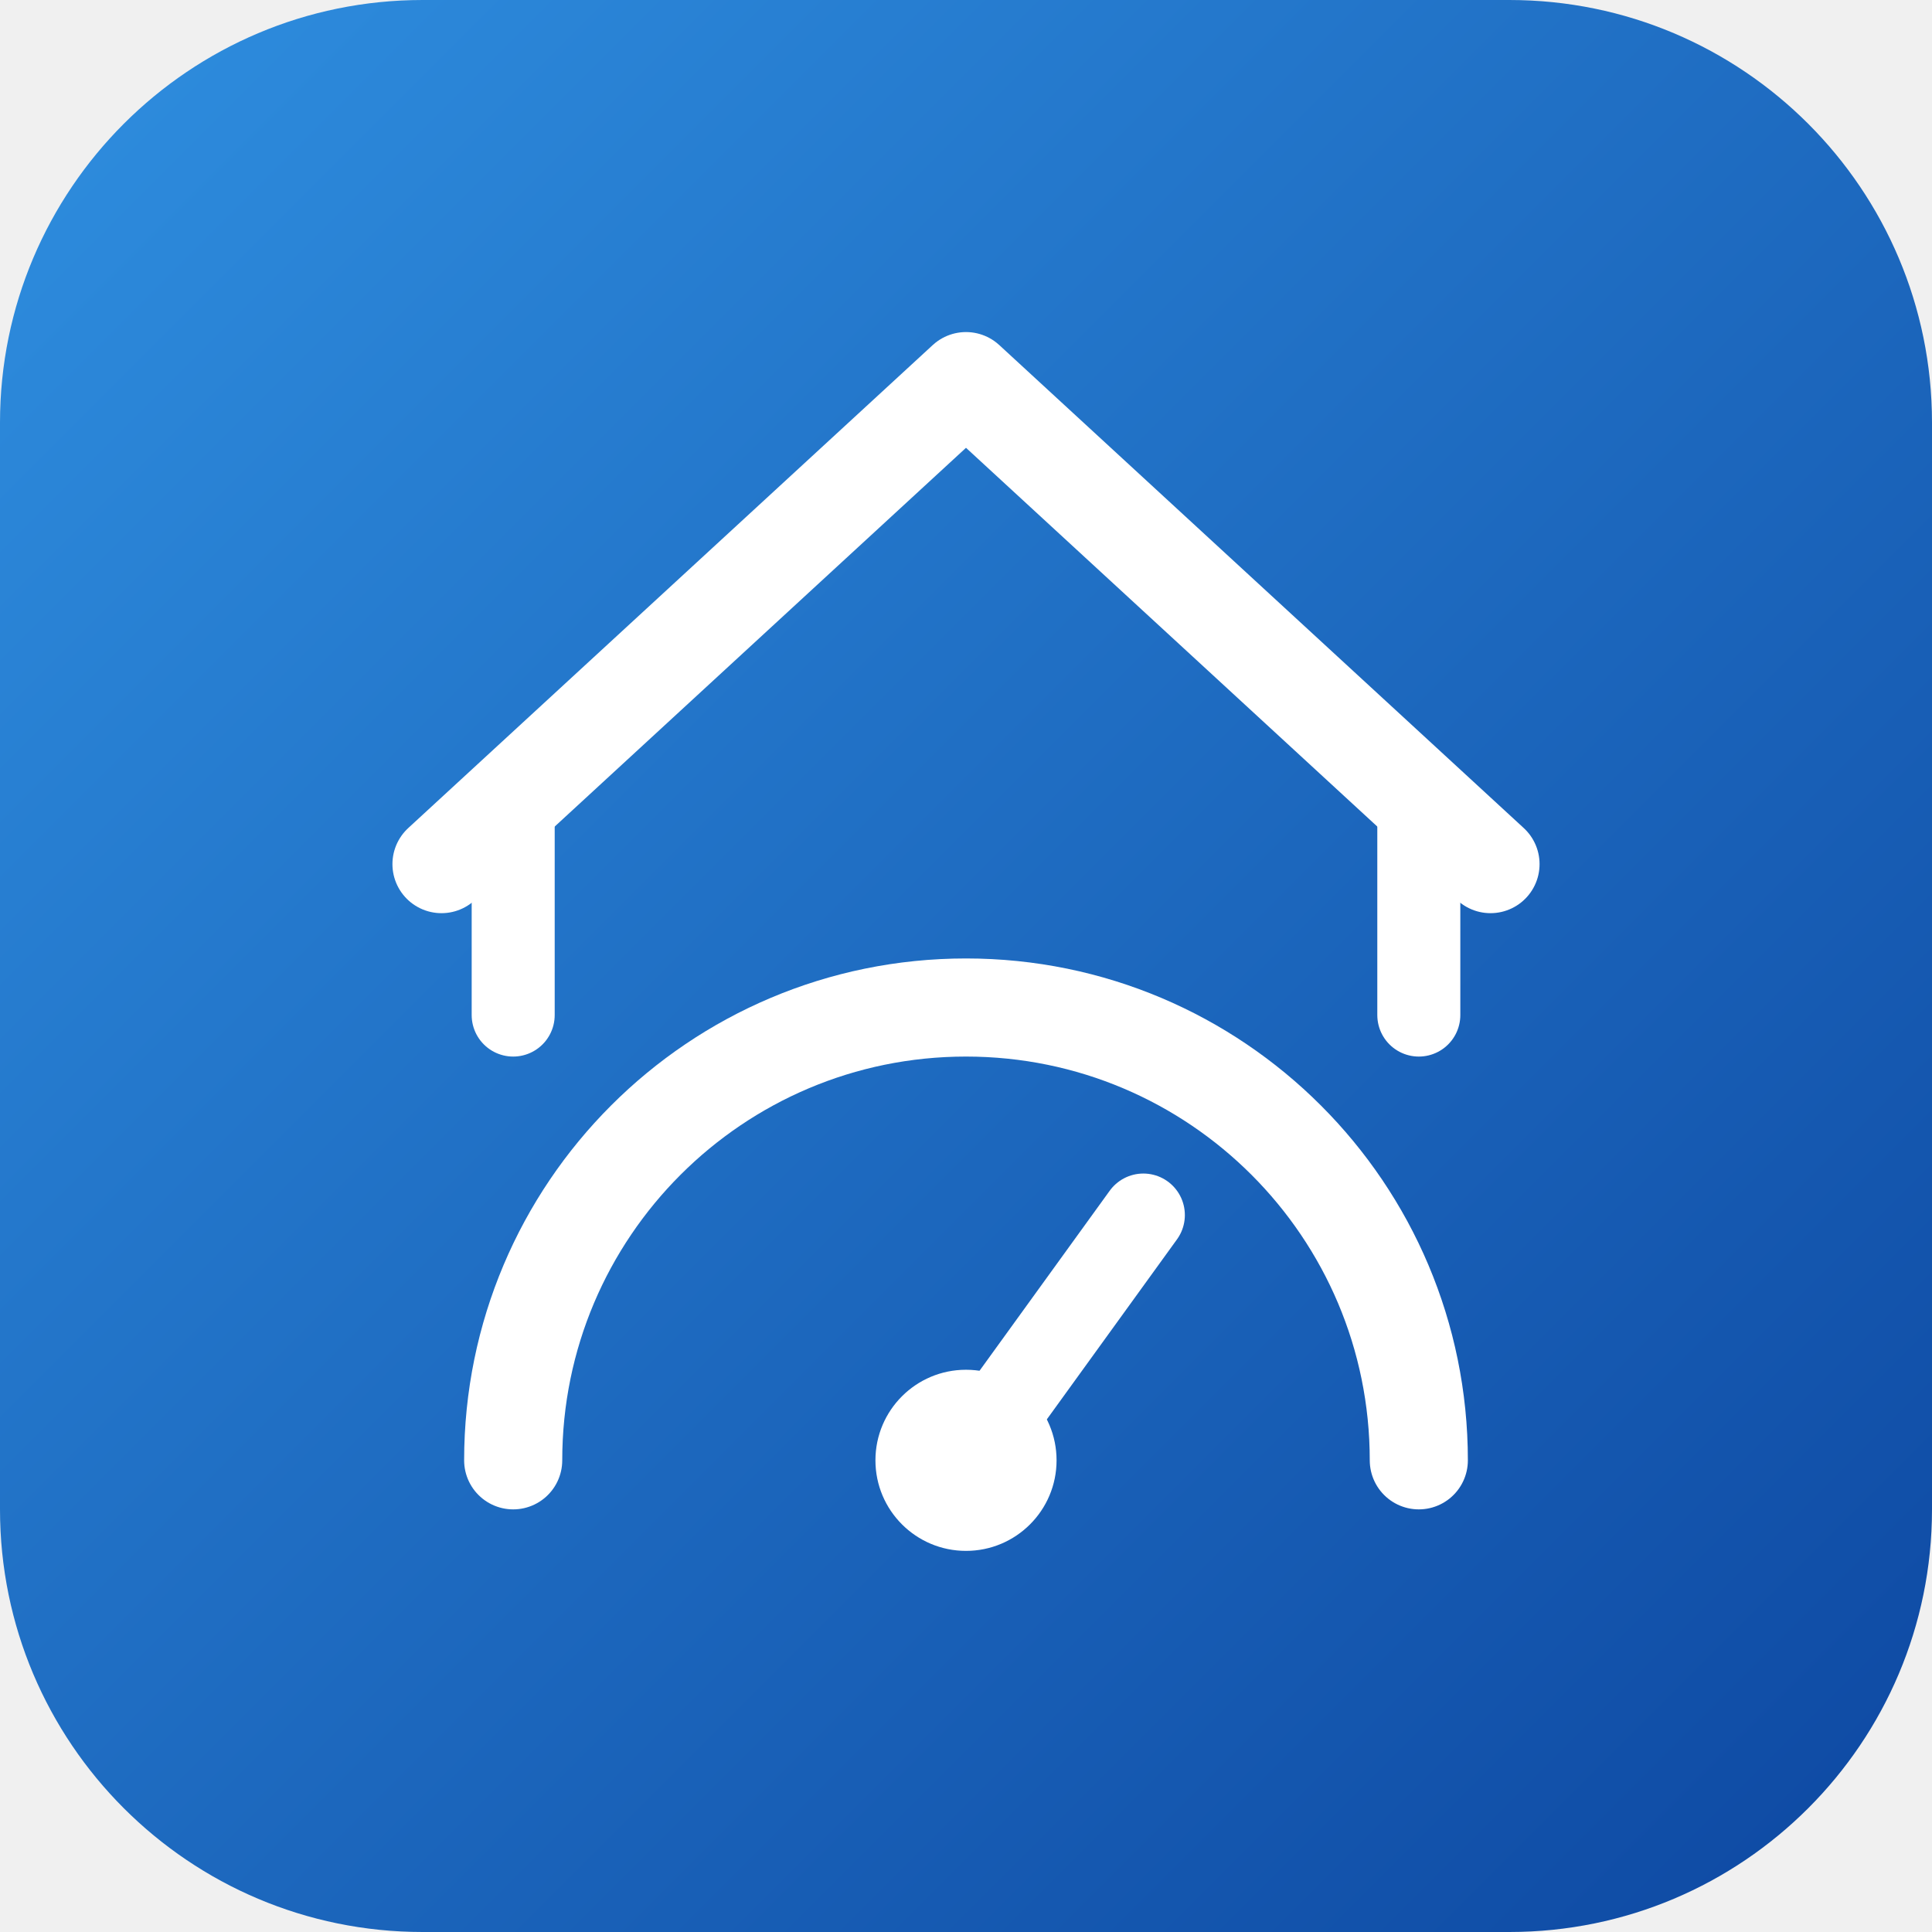
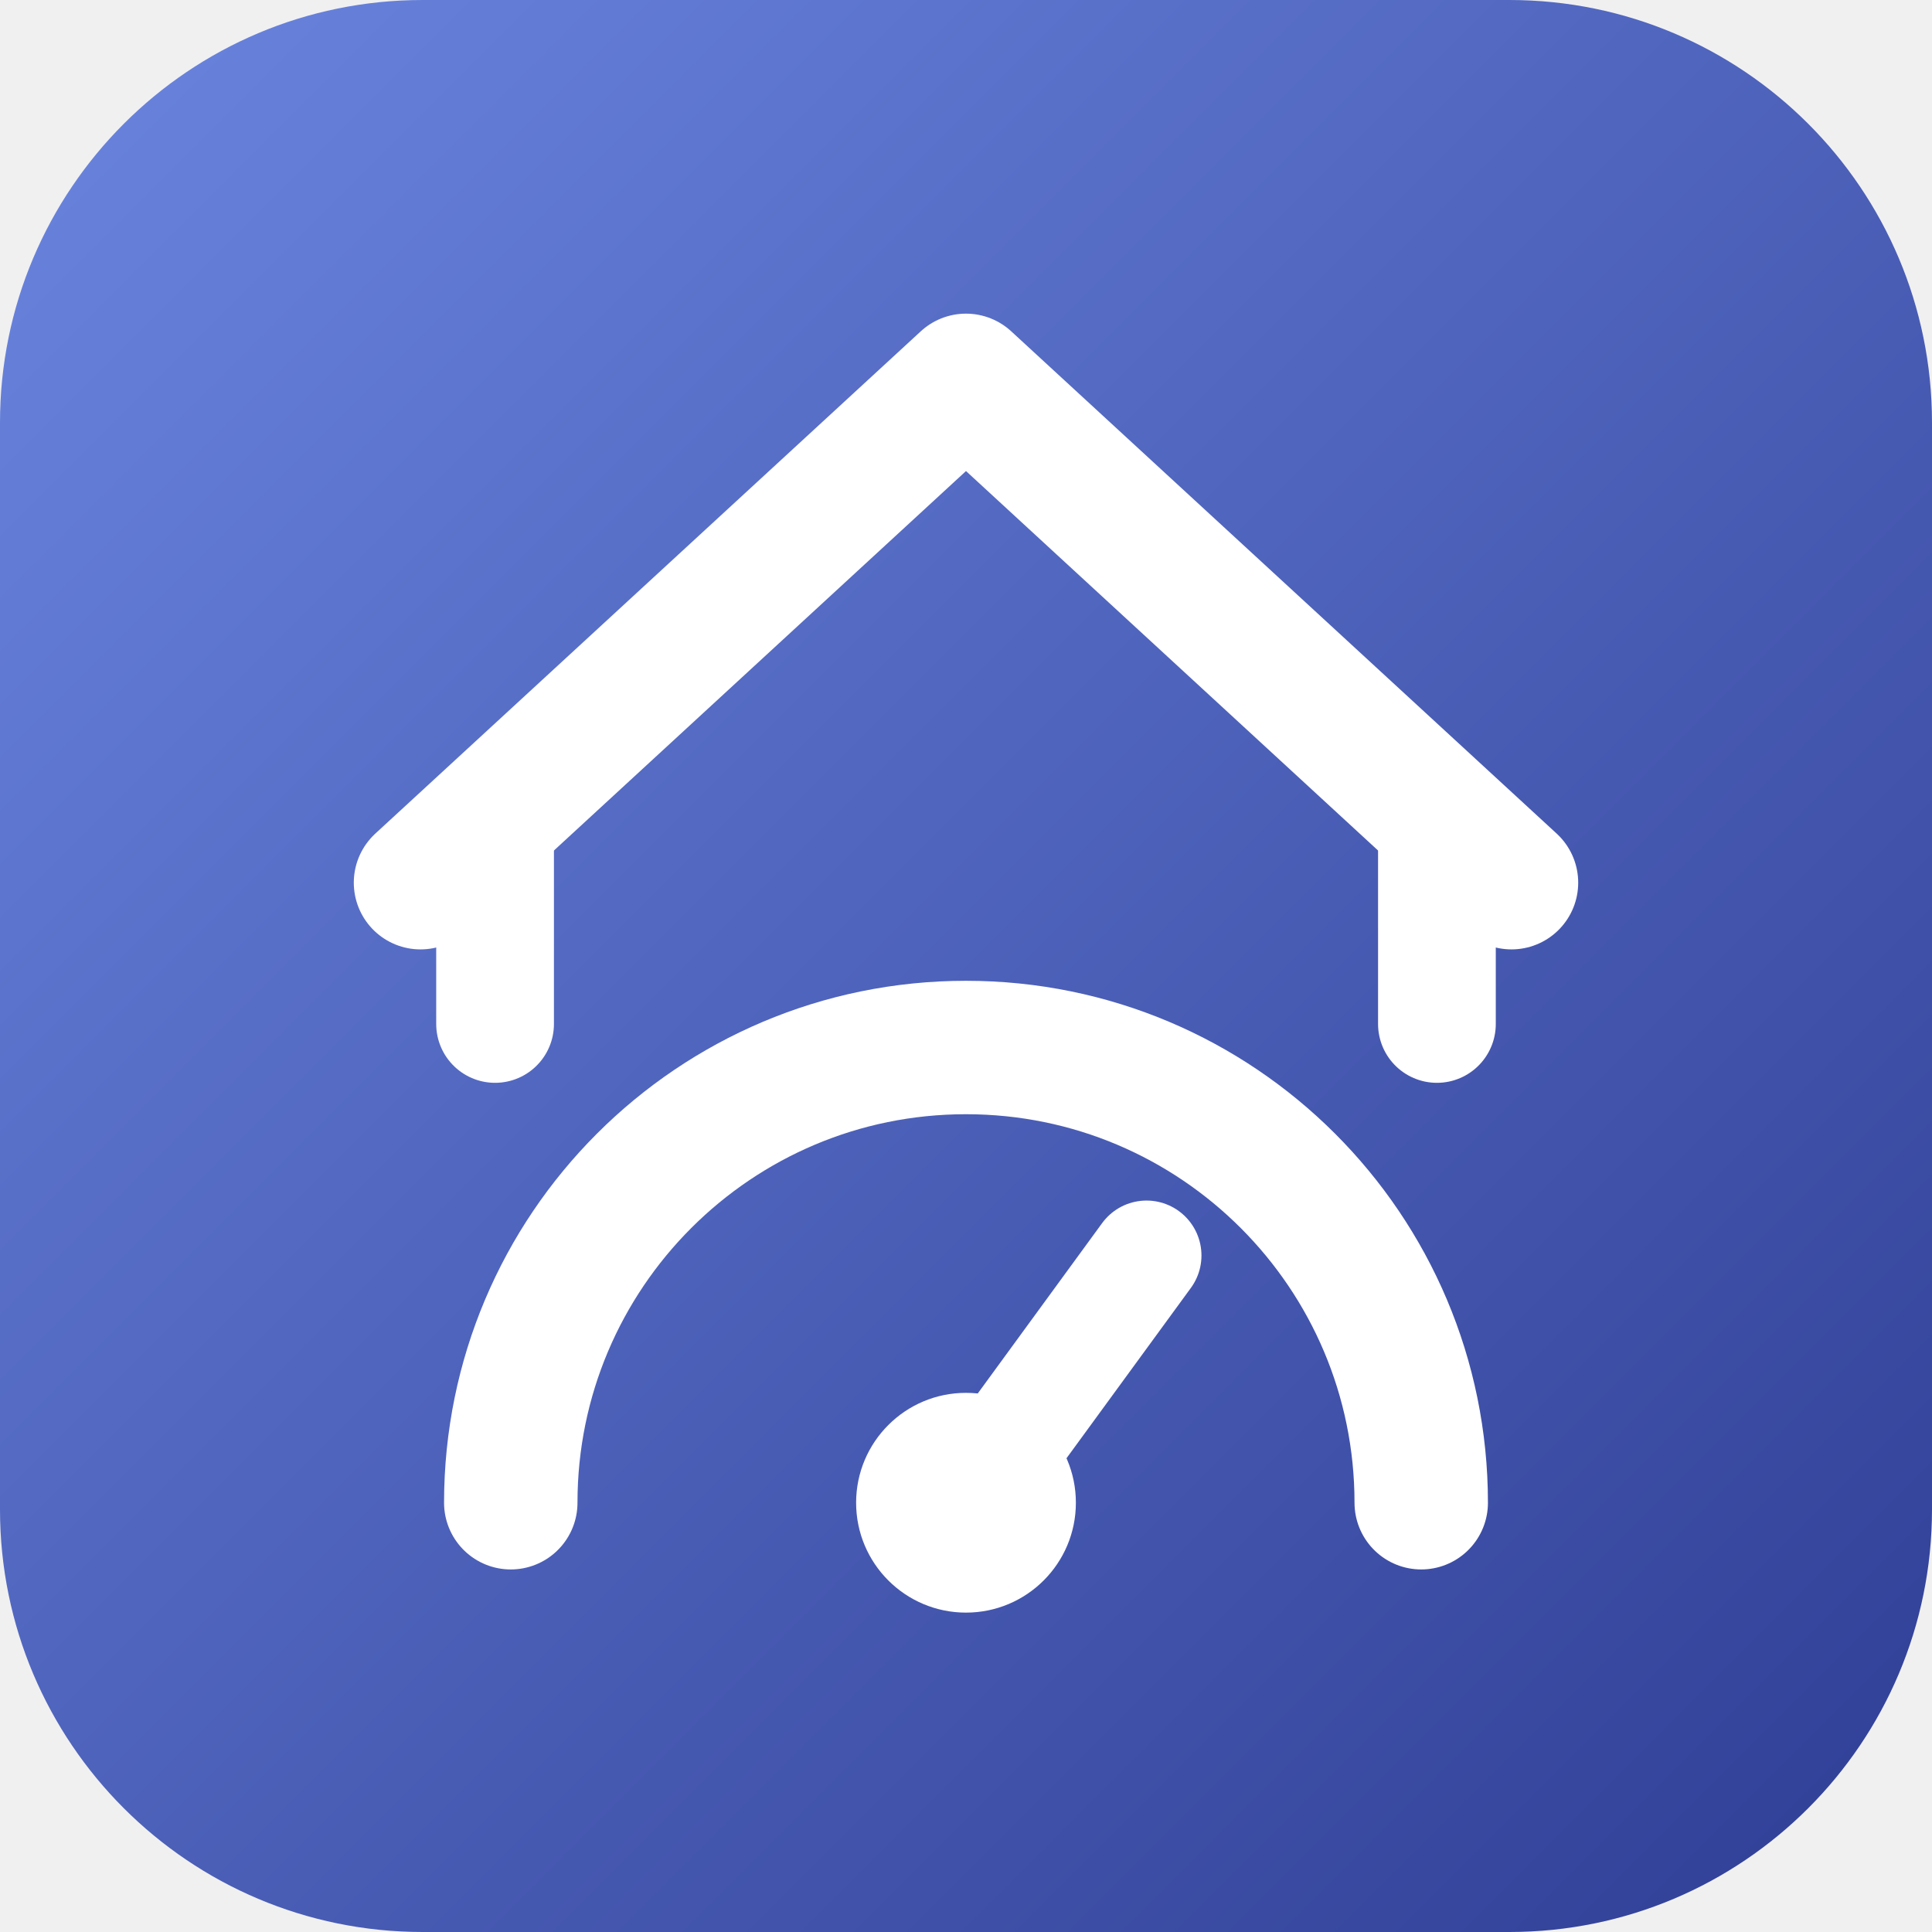
<svg xmlns="http://www.w3.org/2000/svg" viewBox="0 0 512 512">
  <defs>
    <linearGradient id="tlo" x1="0" y1="0" x2="1" y2="1">
-       <stop offset="0" stop-color="#2f8fe0" />
-       <stop offset="1" stop-color="#0d47a1" />
+       <stop offset="0" stop-color="#6b86e0" />
+       <stop offset="1" stop-color="#2f3d94" />
    </linearGradient>
  </defs>
  <rect width="512" height="512" rx="112" fill="url(#tlo)" />
-   <path d="M117 229 L256 101 L395 229" fill="none" stroke="#ffffff" stroke-width="26" stroke-linejoin="round" stroke-linecap="round" />
-   <line x1="136" y1="211" x2="136" y2="269" stroke="#ffffff" stroke-width="22" stroke-linecap="round" />
-   <line x1="376" y1="211" x2="376" y2="269" stroke="#ffffff" stroke-width="22" stroke-linecap="round" />
-   <path d="M136 387 A120 120 0 0 1 376 387" fill="none" stroke="#ffffff" stroke-width="26" stroke-linecap="round" />
-   <line x1="256" y1="387" x2="303" y2="322" stroke="#ffffff" stroke-width="22" stroke-linecap="round" />
-   <circle cx="256" cy="387" r="24" fill="#ffffff" />
+   <g transform="translate(256 262) scale(1.04) translate(-256 -256)">
+     <path d="M117 229 L256 101 L395 229" fill="none" stroke="#ffffff" stroke-width="34" stroke-linejoin="round" stroke-linecap="round" />
+     <line x1="136" y1="211" x2="136" y2="265" stroke="#ffffff" stroke-width="30" stroke-linecap="round" />
+     <line x1="376" y1="211" x2="376" y2="265" stroke="#ffffff" stroke-width="30" stroke-linecap="round" />
+     <path d="M140 387 A116 116 0 0 1 372 387" fill="none" stroke="#ffffff" stroke-width="34" stroke-linecap="round" />
+     <line x1="256" y1="387" x2="302" y2="324" stroke="#ffffff" stroke-width="28" stroke-linecap="round" />
+     <circle cx="256" cy="387" r="28" fill="#ffffff" />
+   </g>
</svg>
